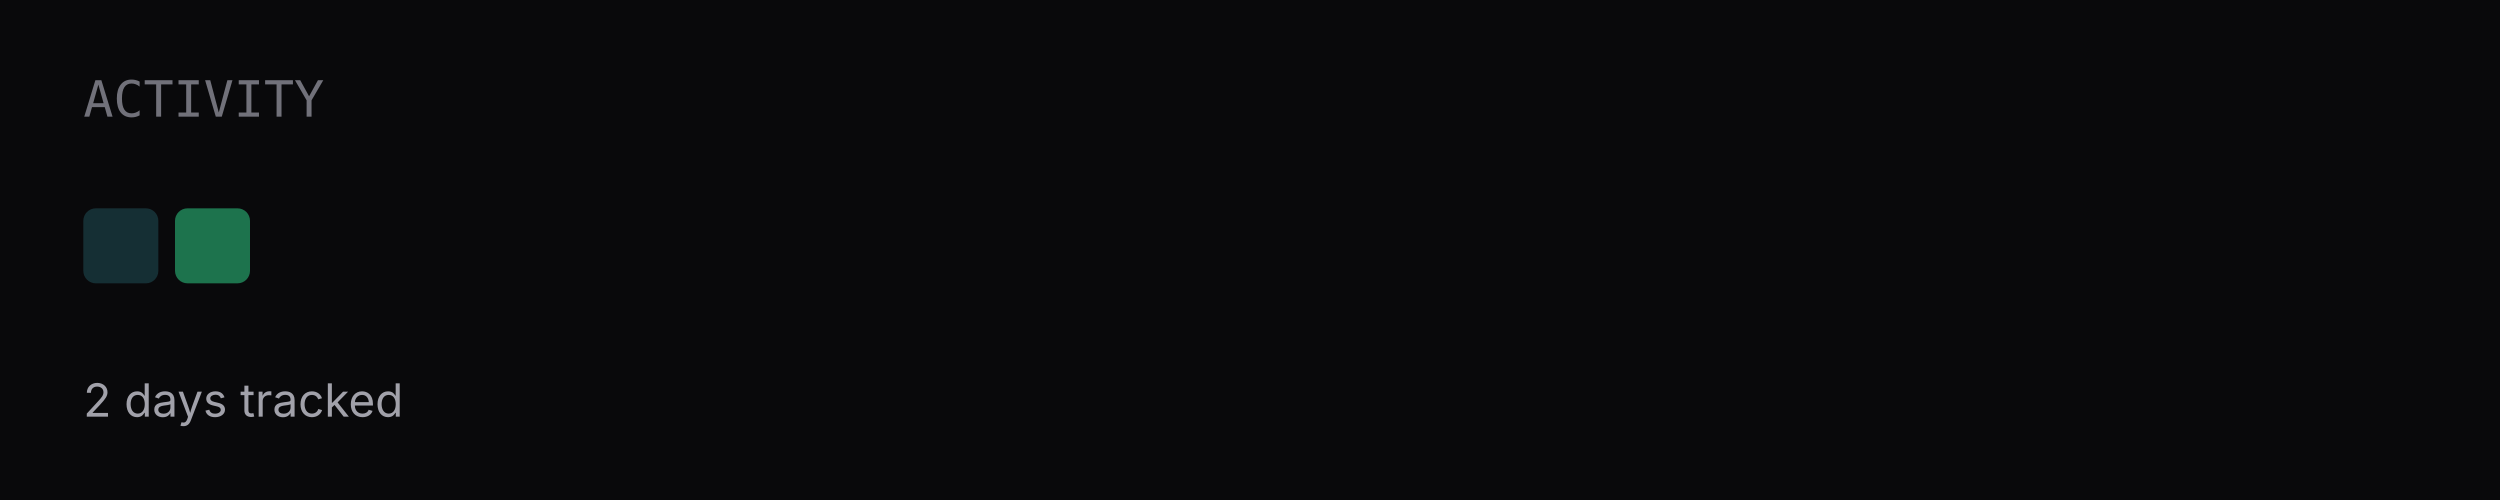
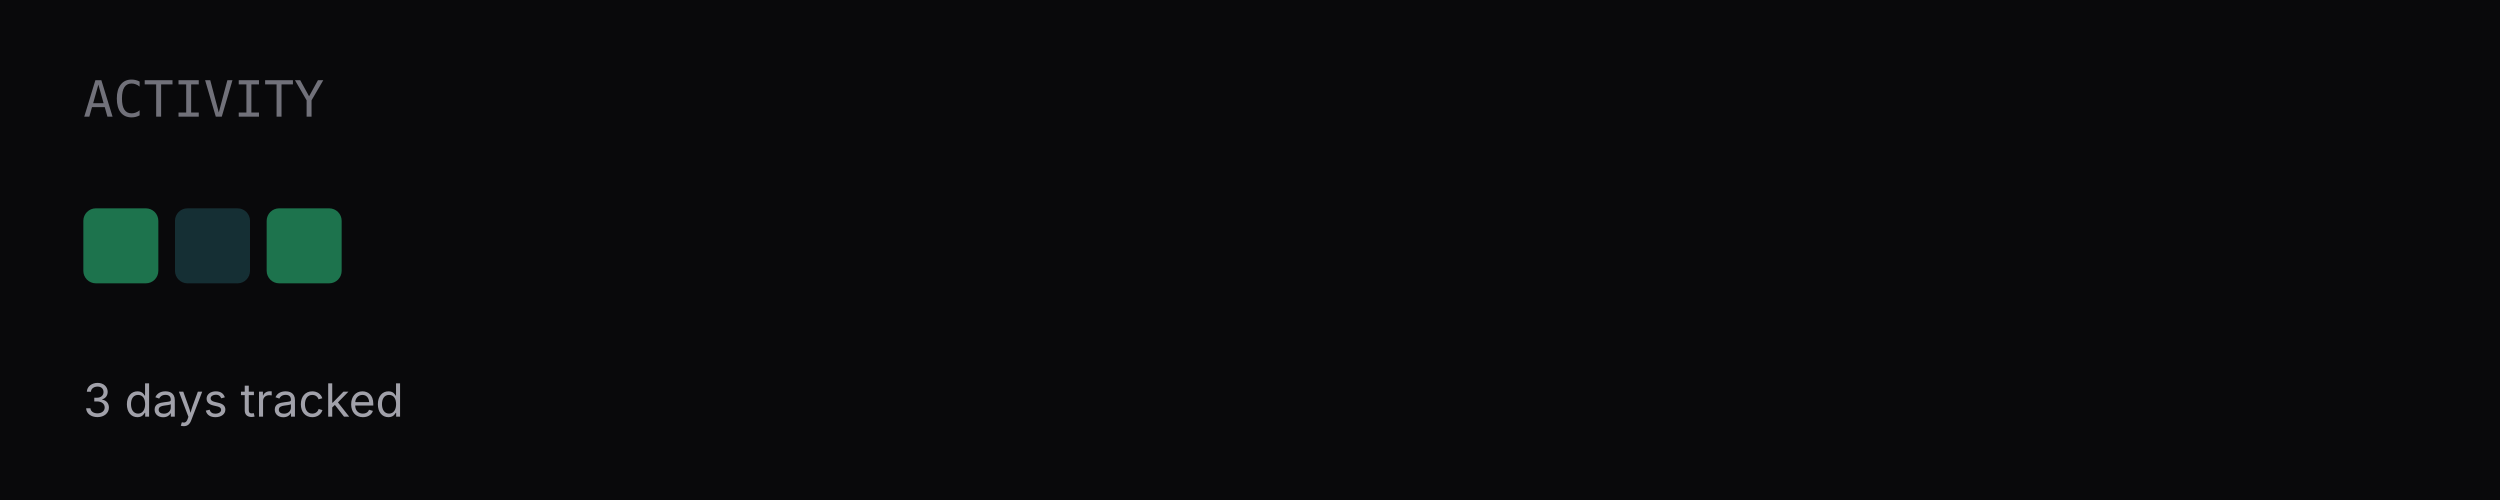
<svg xmlns="http://www.w3.org/2000/svg" width="600" height="120" viewBox="0 0 600 120">
  <rect width="600" height="120" fill="#09090b" />
  <text x="20" y="28" font-size="12" font-family="'SF Mono', Consolas, monospace" fill="#71717a">ACTIVITY</text>
-   <rect x="20" y="50" width="18" height="18" rx="3" fill="rgb(34, 85, 94)" opacity="0.5" />
-   <rect x="42" y="50" width="18" height="18" rx="3" fill="rgb(34, 141, 94)" opacity="0.8" />
-   <text x="20" y="100" font-size="11" font-family="Inter, system-ui" fill="#a1a1aa">2 days tracked</text>
+   <rect x="20" y="50" width="18" height="18" rx="3" fill="rgb(34, 141, 94)" opacity="0.8" />
+   <rect x="42" y="50" width="18" height="18" rx="3" fill="rgb(34, 85, 94)" opacity="0.5" />
+   <rect x="64" y="50" width="18" height="18" rx="3" fill="rgb(34, 141, 94)" opacity="0.8" />
+   <text x="20" y="100" font-size="11" font-family="Inter, system-ui" fill="#a1a1aa">3 days tracked</text>
</svg>
